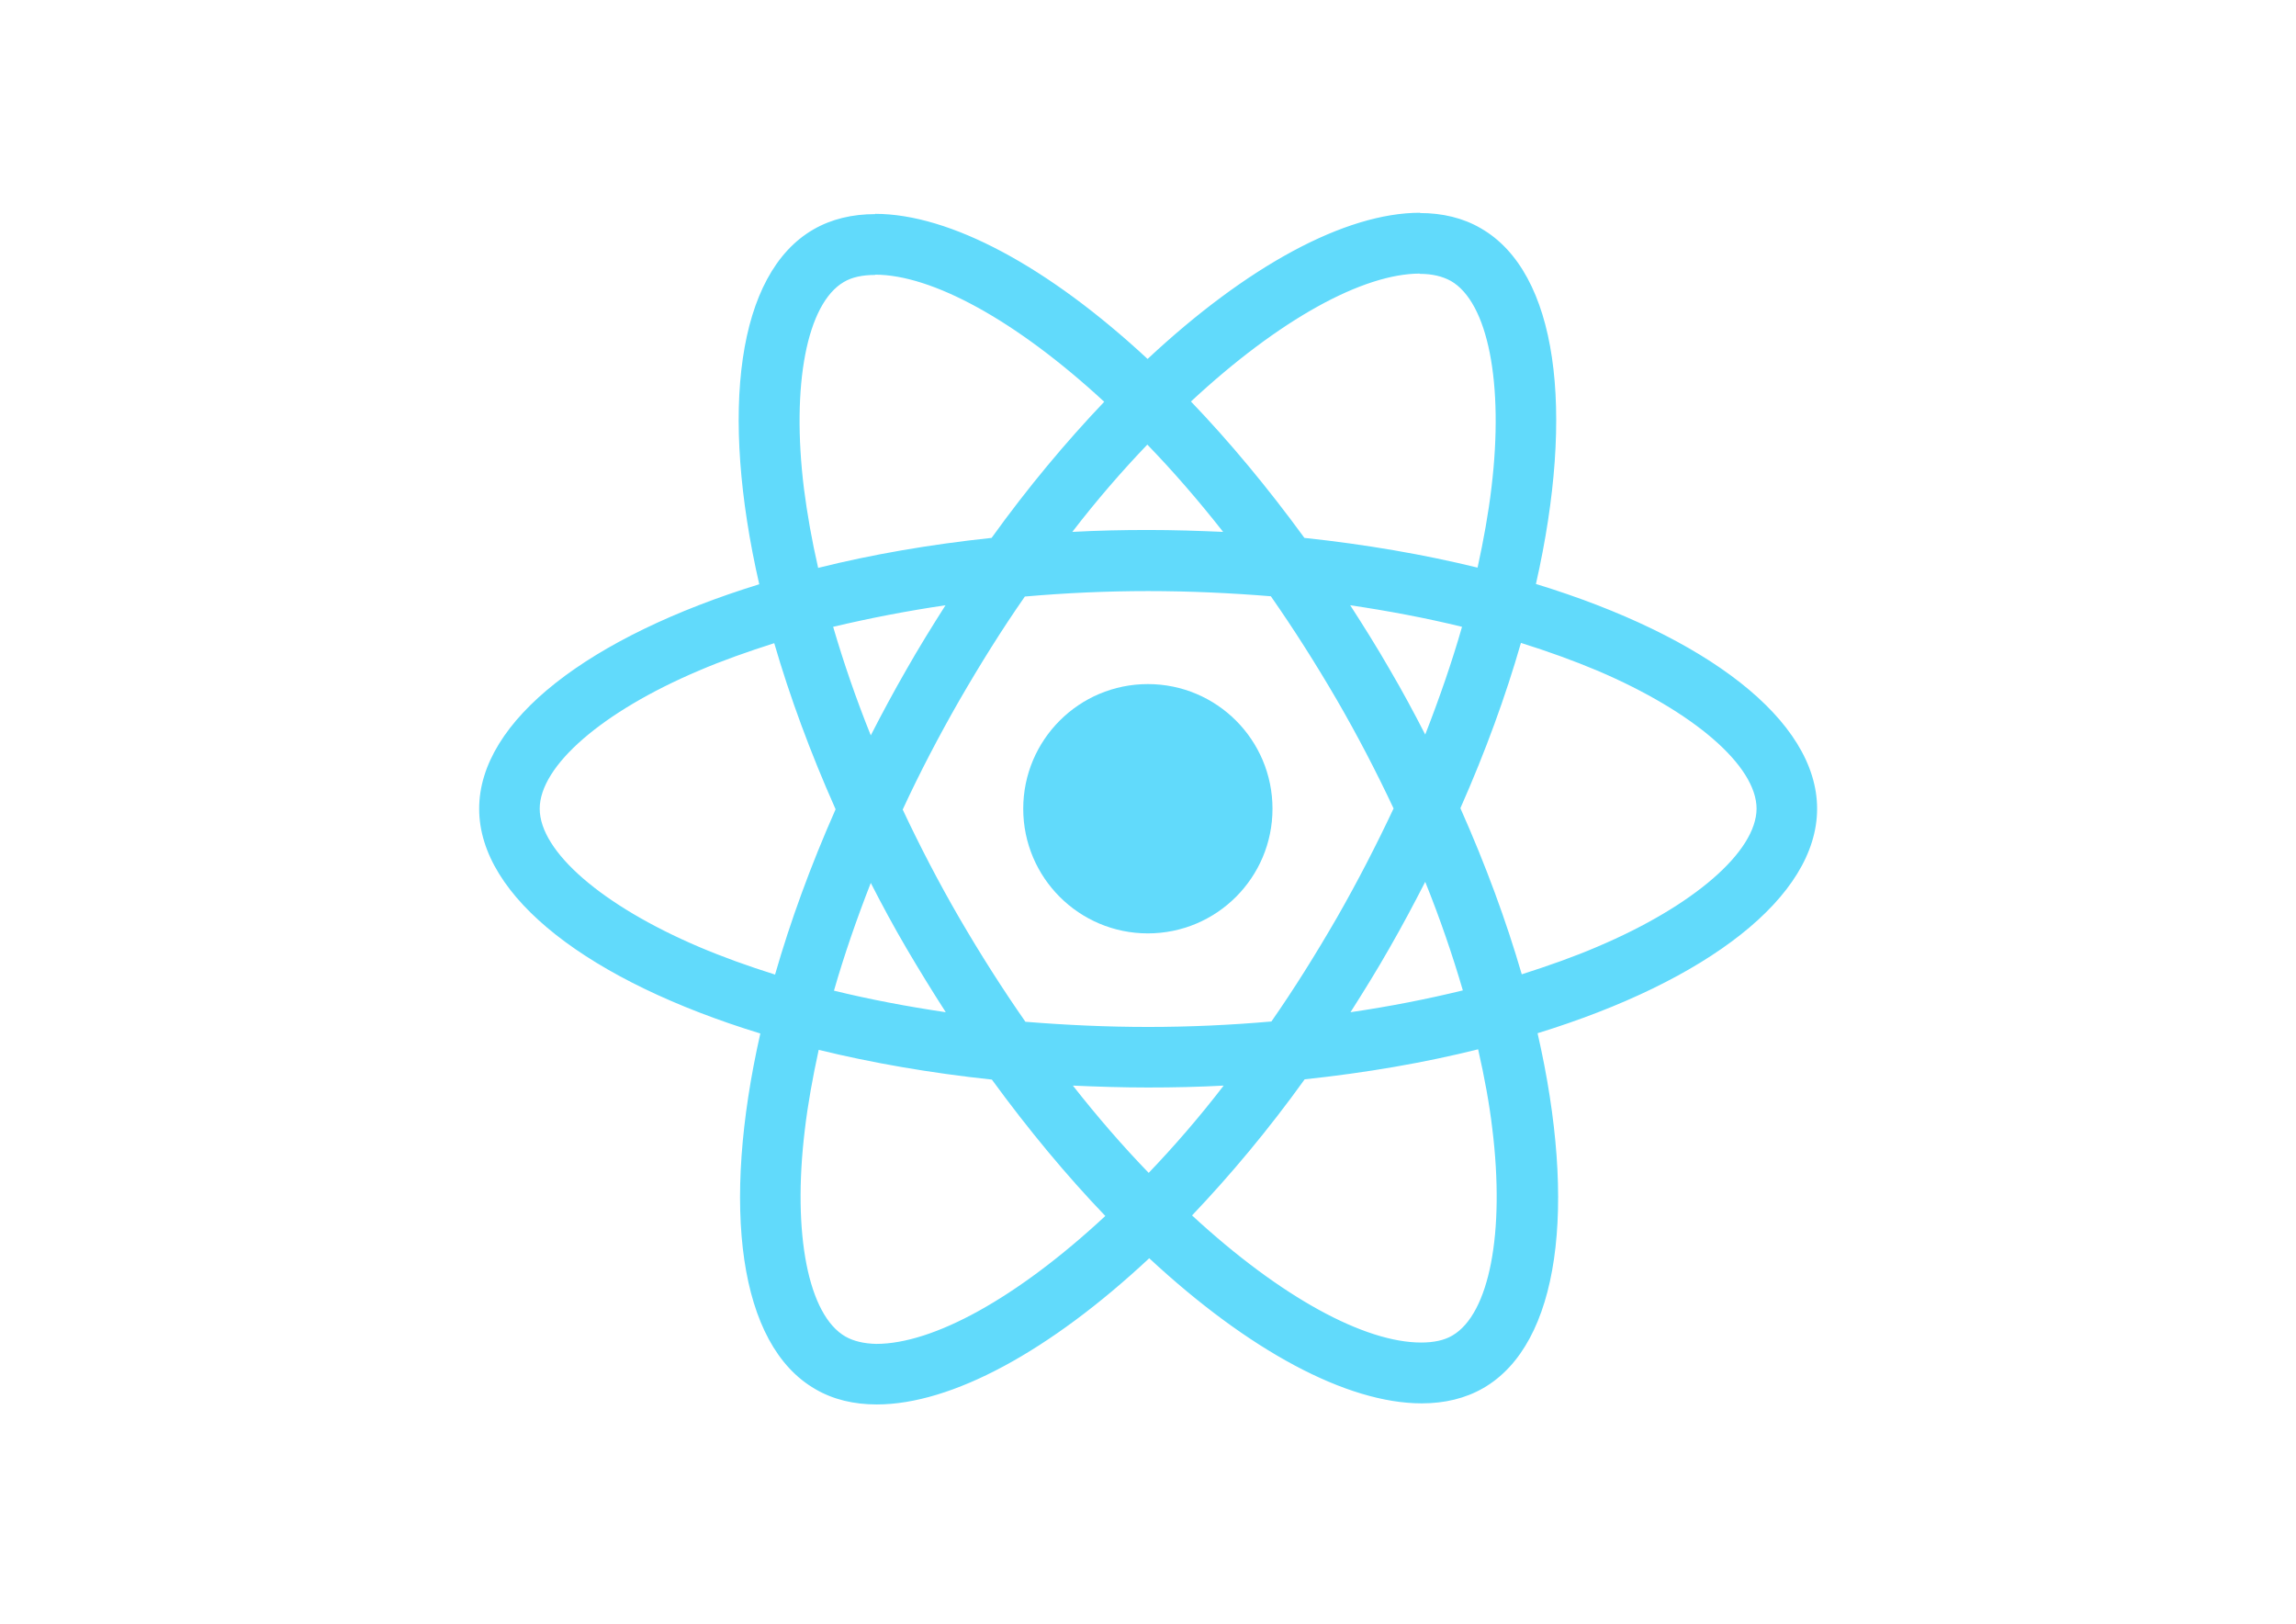
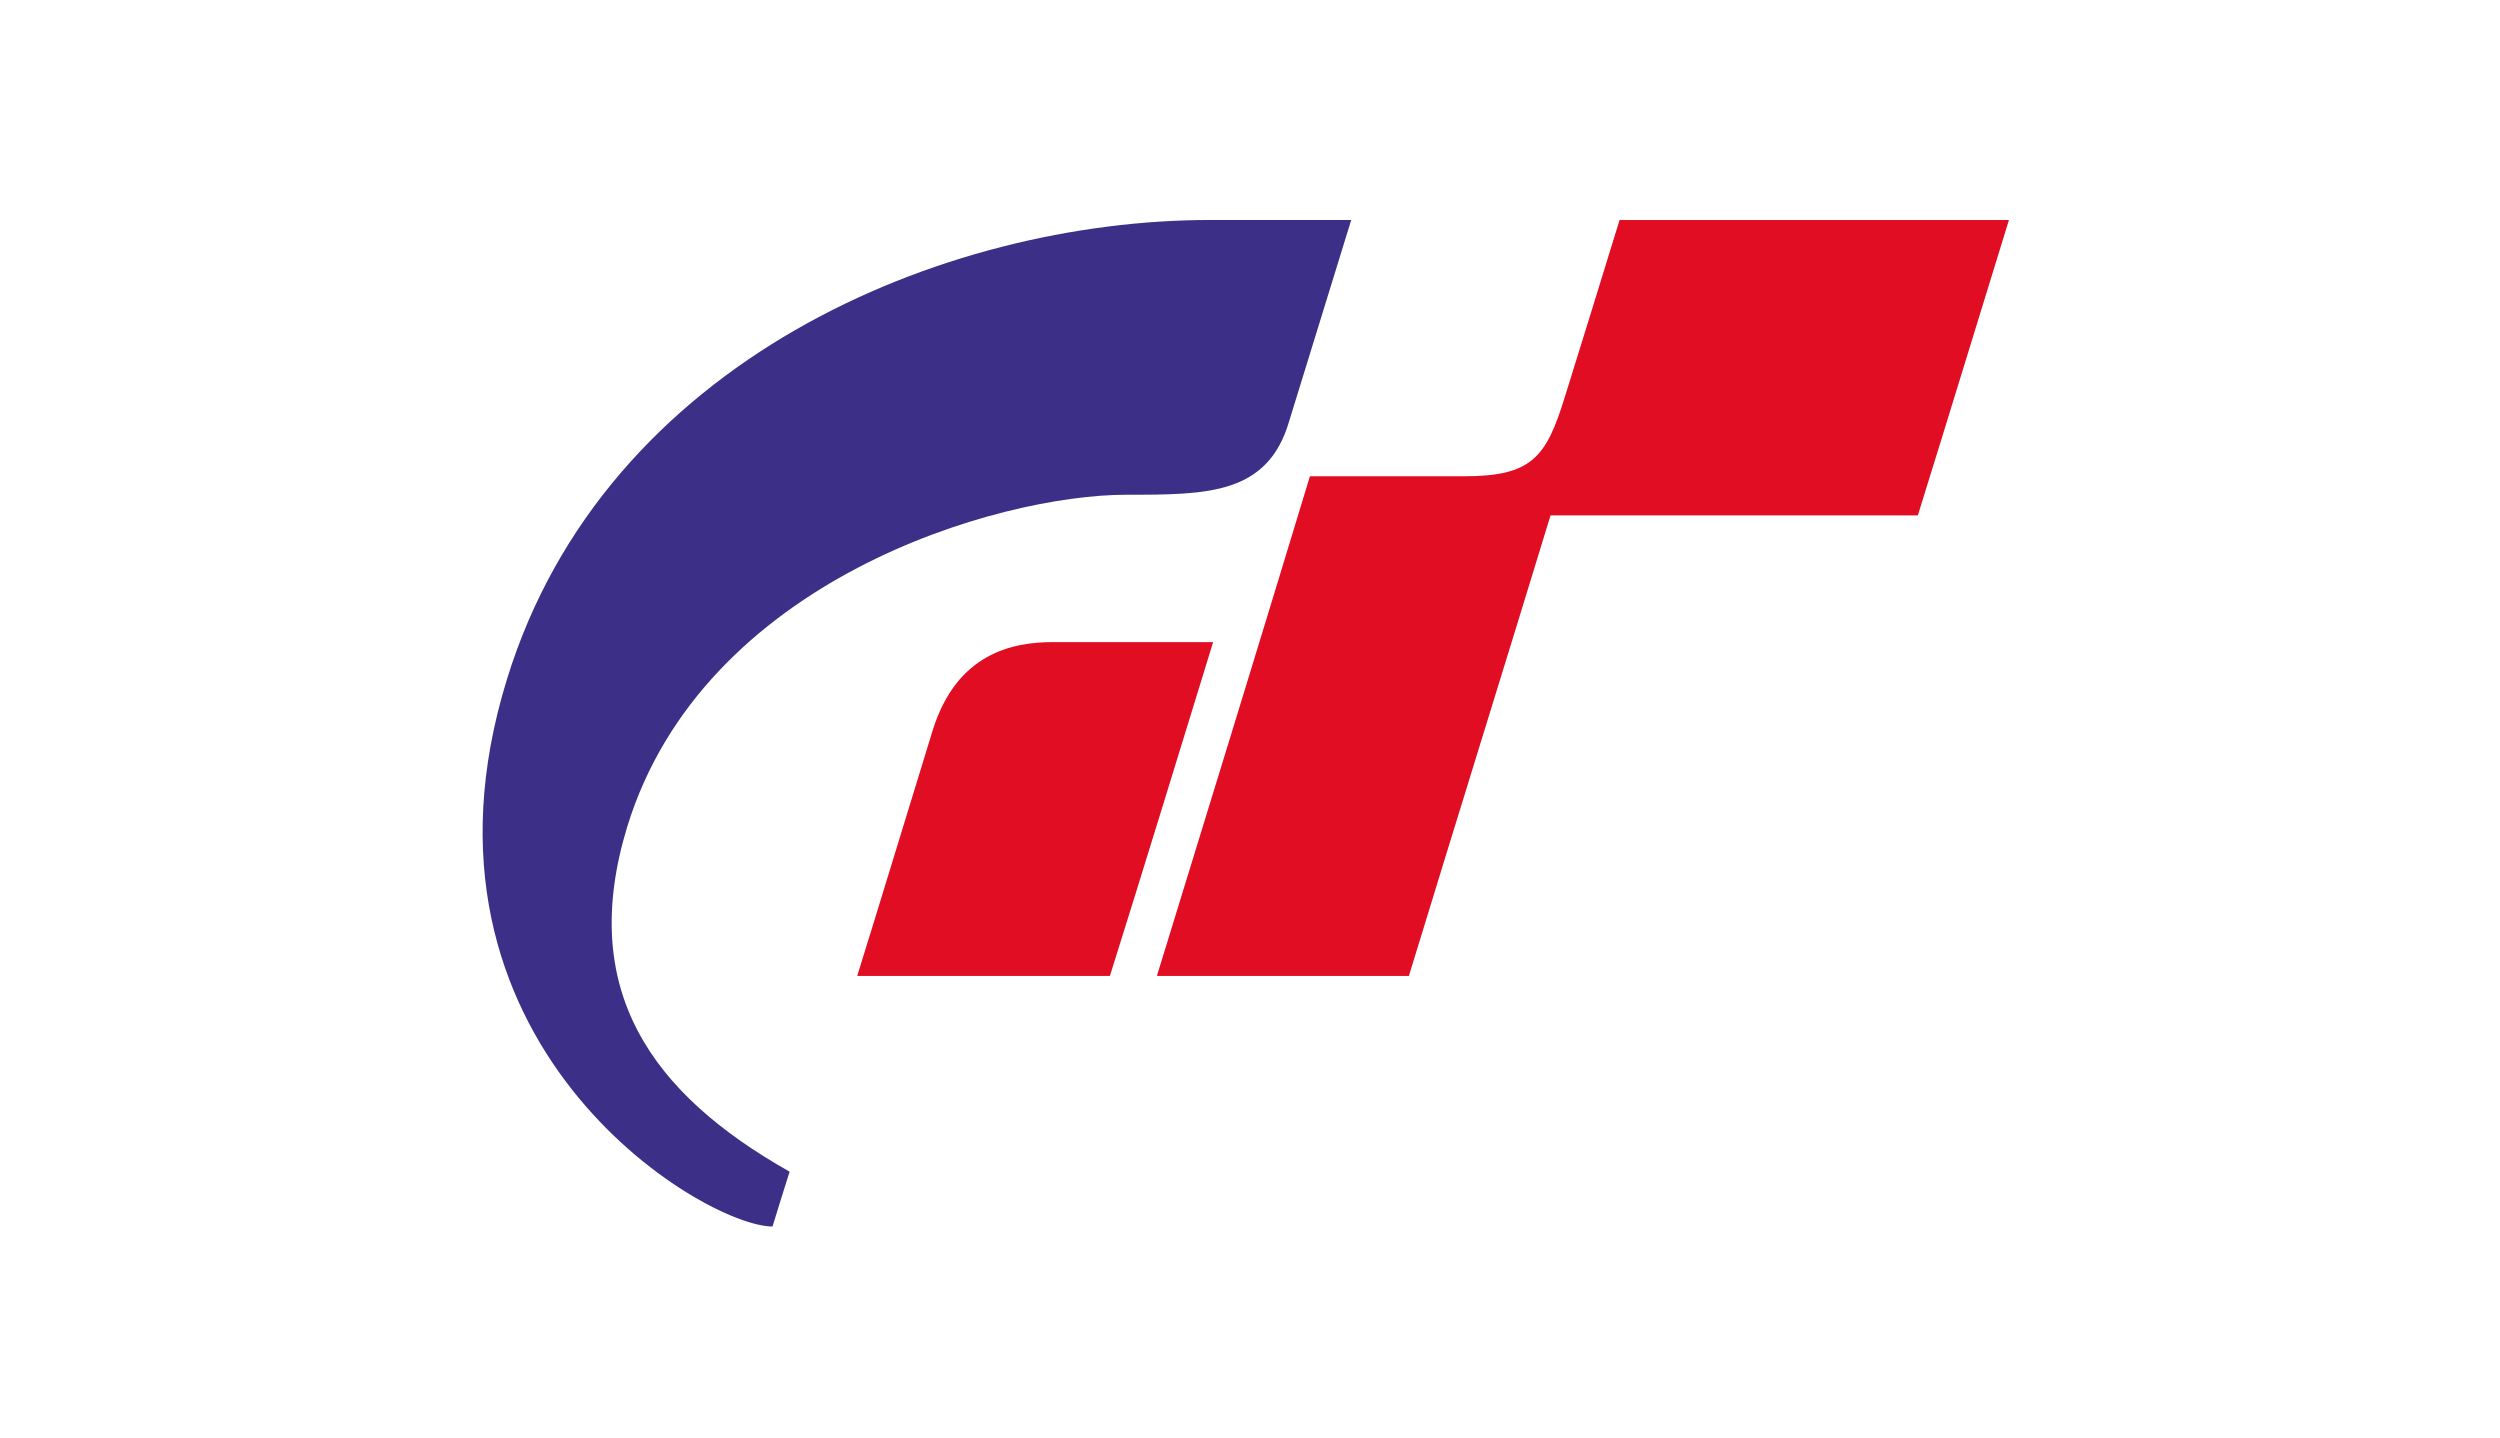
- <svg xmlns="http://www.w3.org/2000/svg" viewBox="0 0 841.9 595.3">
-   <g fill="#61DAFB">
-     <path d="M666.3 296.5c0-32.5-40.7-63.3-103.1-82.4 14.4-63.6 8-114.2-20.2-130.4-6.5-3.8-14.1-5.6-22.4-5.6v22.3c4.6 0 8.3.9 11.4 2.6 13.6 7.8 19.5 37.5 14.9 75.7-1.1 9.4-2.9 19.3-5.1 29.4-19.6-4.8-41-8.5-63.5-10.9-13.5-18.5-27.5-35.3-41.6-50 32.6-30.3 63.2-46.9 84-46.9V78c-27.5 0-63.5 19.6-99.9 53.6-36.4-33.8-72.4-53.2-99.9-53.2v22.3c20.7 0 51.4 16.5 84 46.6-14 14.7-28 31.4-41.3 49.9-22.6 2.4-44 6.1-63.6 11-2.3-10-4-19.7-5.2-29-4.7-38.2 1.1-67.9 14.6-75.8 3-1.8 6.9-2.6 11.5-2.6V78.5c-8.4 0-16 1.8-22.6 5.6-28.1 16.2-34.4 66.7-19.9 130.1-62.2 19.2-102.7 49.9-102.7 82.3 0 32.5 40.7 63.3 103.1 82.4-14.4 63.6-8 114.2 20.2 130.4 6.5 3.8 14.1 5.6 22.5 5.6 27.5 0 63.5-19.6 99.9-53.6 36.4 33.8 72.4 53.2 99.9 53.2 8.4 0 16-1.8 22.6-5.6 28.1-16.2 34.4-66.7 19.9-130.1 62-19.1 102.5-49.9 102.5-82.3zm-130.2-66.7c-3.7 12.9-8.3 26.2-13.5 39.5-4.1-8-8.4-16-13.1-24-4.6-8-9.5-15.8-14.4-23.4 14.2 2.1 27.9 4.7 41 7.9zm-45.8 106.5c-7.8 13.5-15.8 26.3-24.1 38.2-14.9 1.3-30 2-45.2 2-15.1 0-30.2-.7-45-1.9-8.3-11.9-16.4-24.6-24.2-38-7.6-13.1-14.5-26.4-20.8-39.8 6.2-13.4 13.2-26.8 20.7-39.9 7.8-13.5 15.8-26.3 24.1-38.2 14.9-1.3 30-2 45.2-2 15.1 0 30.2.7 45 1.9 8.3 11.9 16.4 24.6 24.2 38 7.6 13.1 14.5 26.4 20.8 39.8-6.3 13.4-13.2 26.8-20.7 39.9zm32.3-13c5.4 13.4 10 26.8 13.8 39.8-13.1 3.2-26.9 5.9-41.2 8 4.9-7.7 9.8-15.6 14.4-23.7 4.6-8 8.9-16.1 13-24.1zM421.2 430c-9.3-9.6-18.6-20.3-27.8-32 9 .4 18.2.7 27.5.7 9.4 0 18.7-.2 27.8-.7-9 11.7-18.3 22.4-27.5 32zm-74.4-58.9c-14.2-2.1-27.9-4.7-41-7.9 3.7-12.9 8.3-26.2 13.5-39.5 4.1 8 8.4 16 13.1 24 4.7 8 9.5 15.8 14.4 23.4zM420.7 163c9.3 9.6 18.6 20.3 27.8 32-9-.4-18.2-.7-27.5-.7-9.4 0-18.7.2-27.8.7 9-11.7 18.3-22.4 27.5-32zm-74 58.9c-4.9 7.7-9.8 15.6-14.4 23.7-4.6 8-8.9 16-13 24-5.4-13.4-10-26.8-13.8-39.8 13.1-3.1 26.9-5.8 41.2-7.9zm-90.5 125.2c-35.4-15.1-58.3-34.9-58.3-50.6 0-15.7 22.9-35.6 58.3-50.6 8.6-3.7 18-7 27.7-10.1 5.7 19.6 13.2 40 22.5 60.9-9.2 20.8-16.6 41.1-22.2 60.6-9.9-3.1-19.3-6.5-28-10.2zM310 490c-13.6-7.8-19.5-37.5-14.9-75.7 1.1-9.4 2.9-19.3 5.1-29.4 19.6 4.8 41 8.5 63.5 10.9 13.5 18.5 27.5 35.3 41.6 50-32.6 30.3-63.2 46.9-84 46.9-4.5-.1-8.3-1-11.3-2.7zm237.2-76.2c4.7 38.2-1.1 67.9-14.6 75.8-3 1.8-6.9 2.6-11.5 2.6-20.7 0-51.4-16.5-84-46.6 14-14.7 28-31.4 41.3-49.9 22.6-2.4 44-6.1 63.6-11 2.3 10.1 4.1 19.8 5.2 29.1zm38.5-66.7c-8.6 3.7-18 7-27.7 10.1-5.7-19.6-13.2-40-22.5-60.9 9.2-20.8 16.6-41.1 22.2-60.6 9.9 3.1 19.3 6.5 28.1 10.2 35.4 15.1 58.3 34.9 58.3 50.6-.1 15.7-23 35.6-58.4 50.6zM320.8 78.4z" />
-     <circle cx="420.9" cy="296.5" r="45.7" />
-     <path d="M520.5 78.1z" />
-   </g>
+ <svg xmlns="http://www.w3.org/2000/svg" xml:space="preserve" enable-background="new 0 0 192.756 192.755" viewBox="0 0 192.756 192.755" height="115" width="200" y="0px" x="0px" id="Ebene_1" version="1.0">
+   <defs id="defs22" />
+   <path clip-rule="evenodd" d="m 53.828,97.936 c 3.245,-10.403 10.785,-11.835 16.13,-11.835 7.063,0 14.413,0 21.476,0 -4.582,14.887 -9.165,29.873 -13.84,44.764 -11.263,0 -22.525,0 -33.885,0 3.532,-11.357 6.587,-21.475 10.119,-32.929 z" id="path11" style="fill:#e00d23;fill-opacity:1;fill-rule:evenodd" />
+   <path clip-rule="evenodd" d="m 104.415,63.862 c 5.918,0 14.794,0 20.714,0 9.068,0 10.974,-2.578 13.455,-10.597 2.483,-7.923 4.869,-15.75 7.352,-23.766 17.37,0 34.744,0 52.209,0 -4.104,13.267 -8.11,26.438 -12.217,39.611 -16.416,0 -32.832,0 -49.25,0 -6.299,20.617 -12.697,41.14 -18.994,61.755 -11.266,0 -22.525,0 -33.79,0 6.872,-22.336 13.745,-44.669 20.52,-67.003 z" id="path13" style="fill:#e00d23;fill-opacity:1;fill-rule:evenodd" />
+   <path clip-rule="evenodd" d="m 32.351,164.463 c -9.258,0 -50.682,-24.627 -35.601,-73.401 C 9.923,48.301 55.258,29.497 91.053,29.497 c 6.775,0 12.22,0 18.899,0 -2.767,8.973 -5.536,17.943 -8.304,26.916 -2.864,9.927 -10.976,9.927 -21.856,9.927 -17.18,0 -56.698,11.359 -66.91,44.48 -6.682,21.856 3.149,35.793 21.763,46.291 -0.766,2.386 -1.527,4.871 -2.293,7.352 z" id="path15" style="fill:#3c2f87;fill-opacity:1;fill-rule:evenodd" />
</svg>
